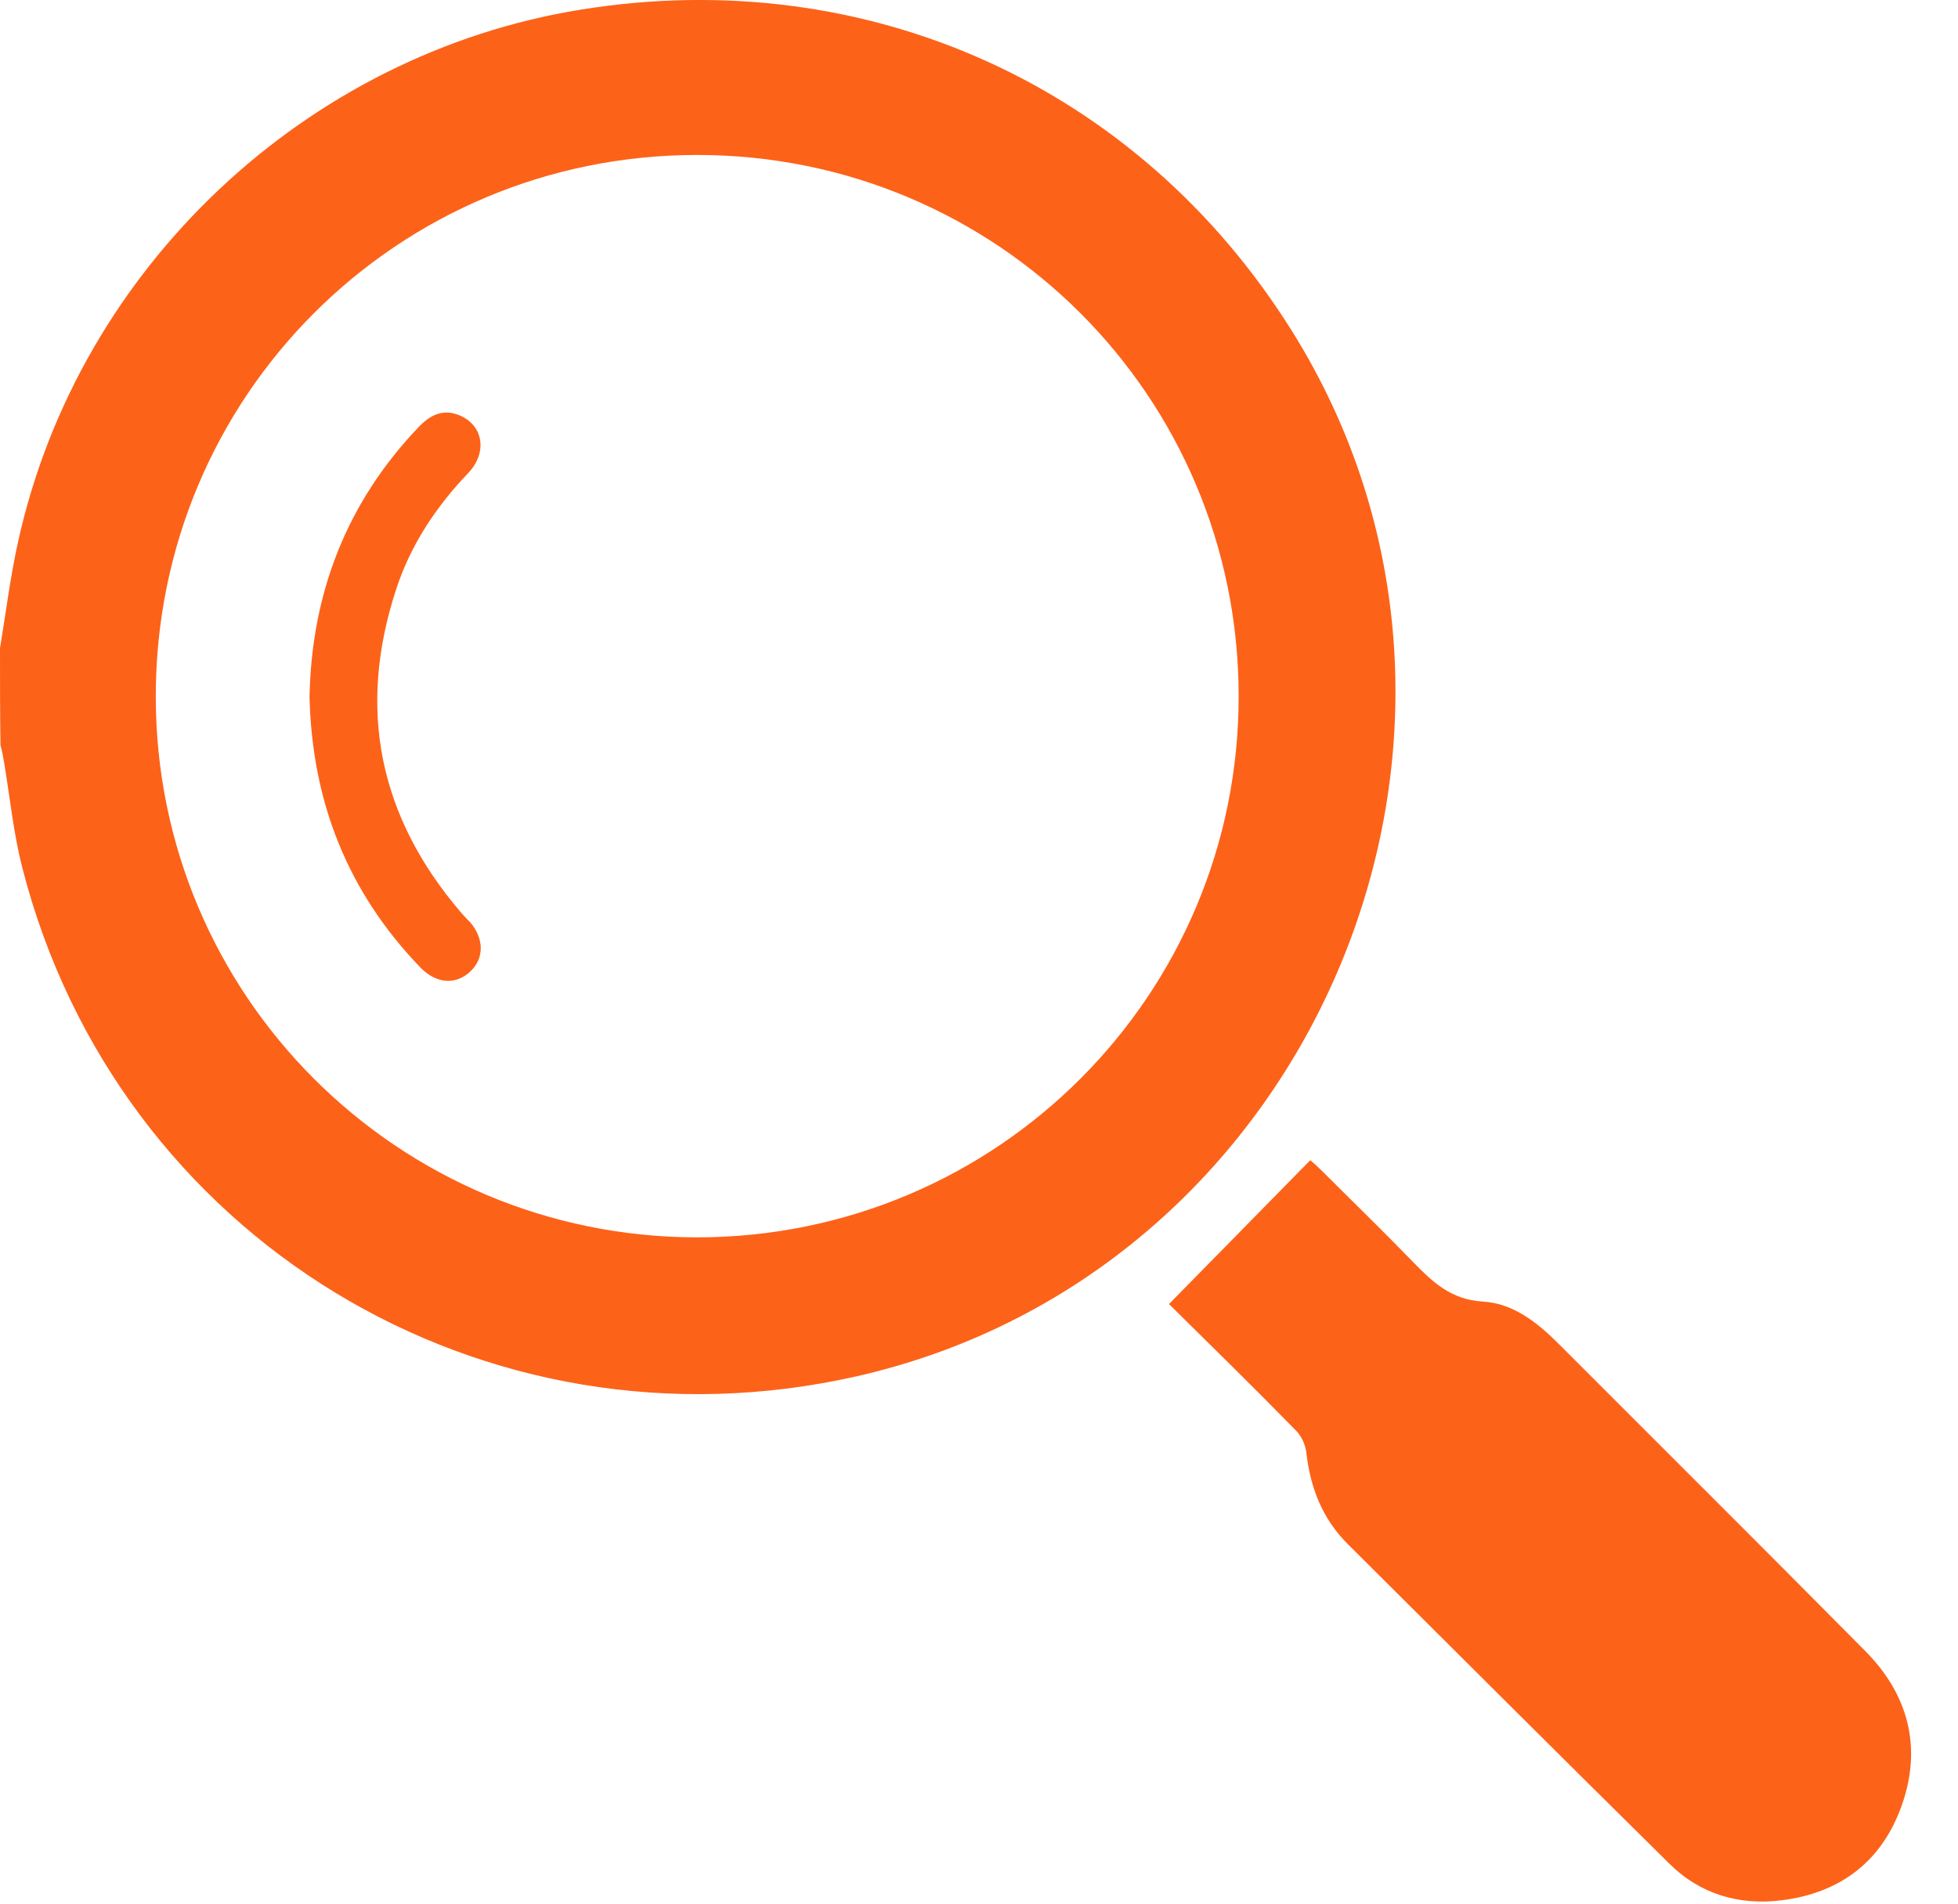
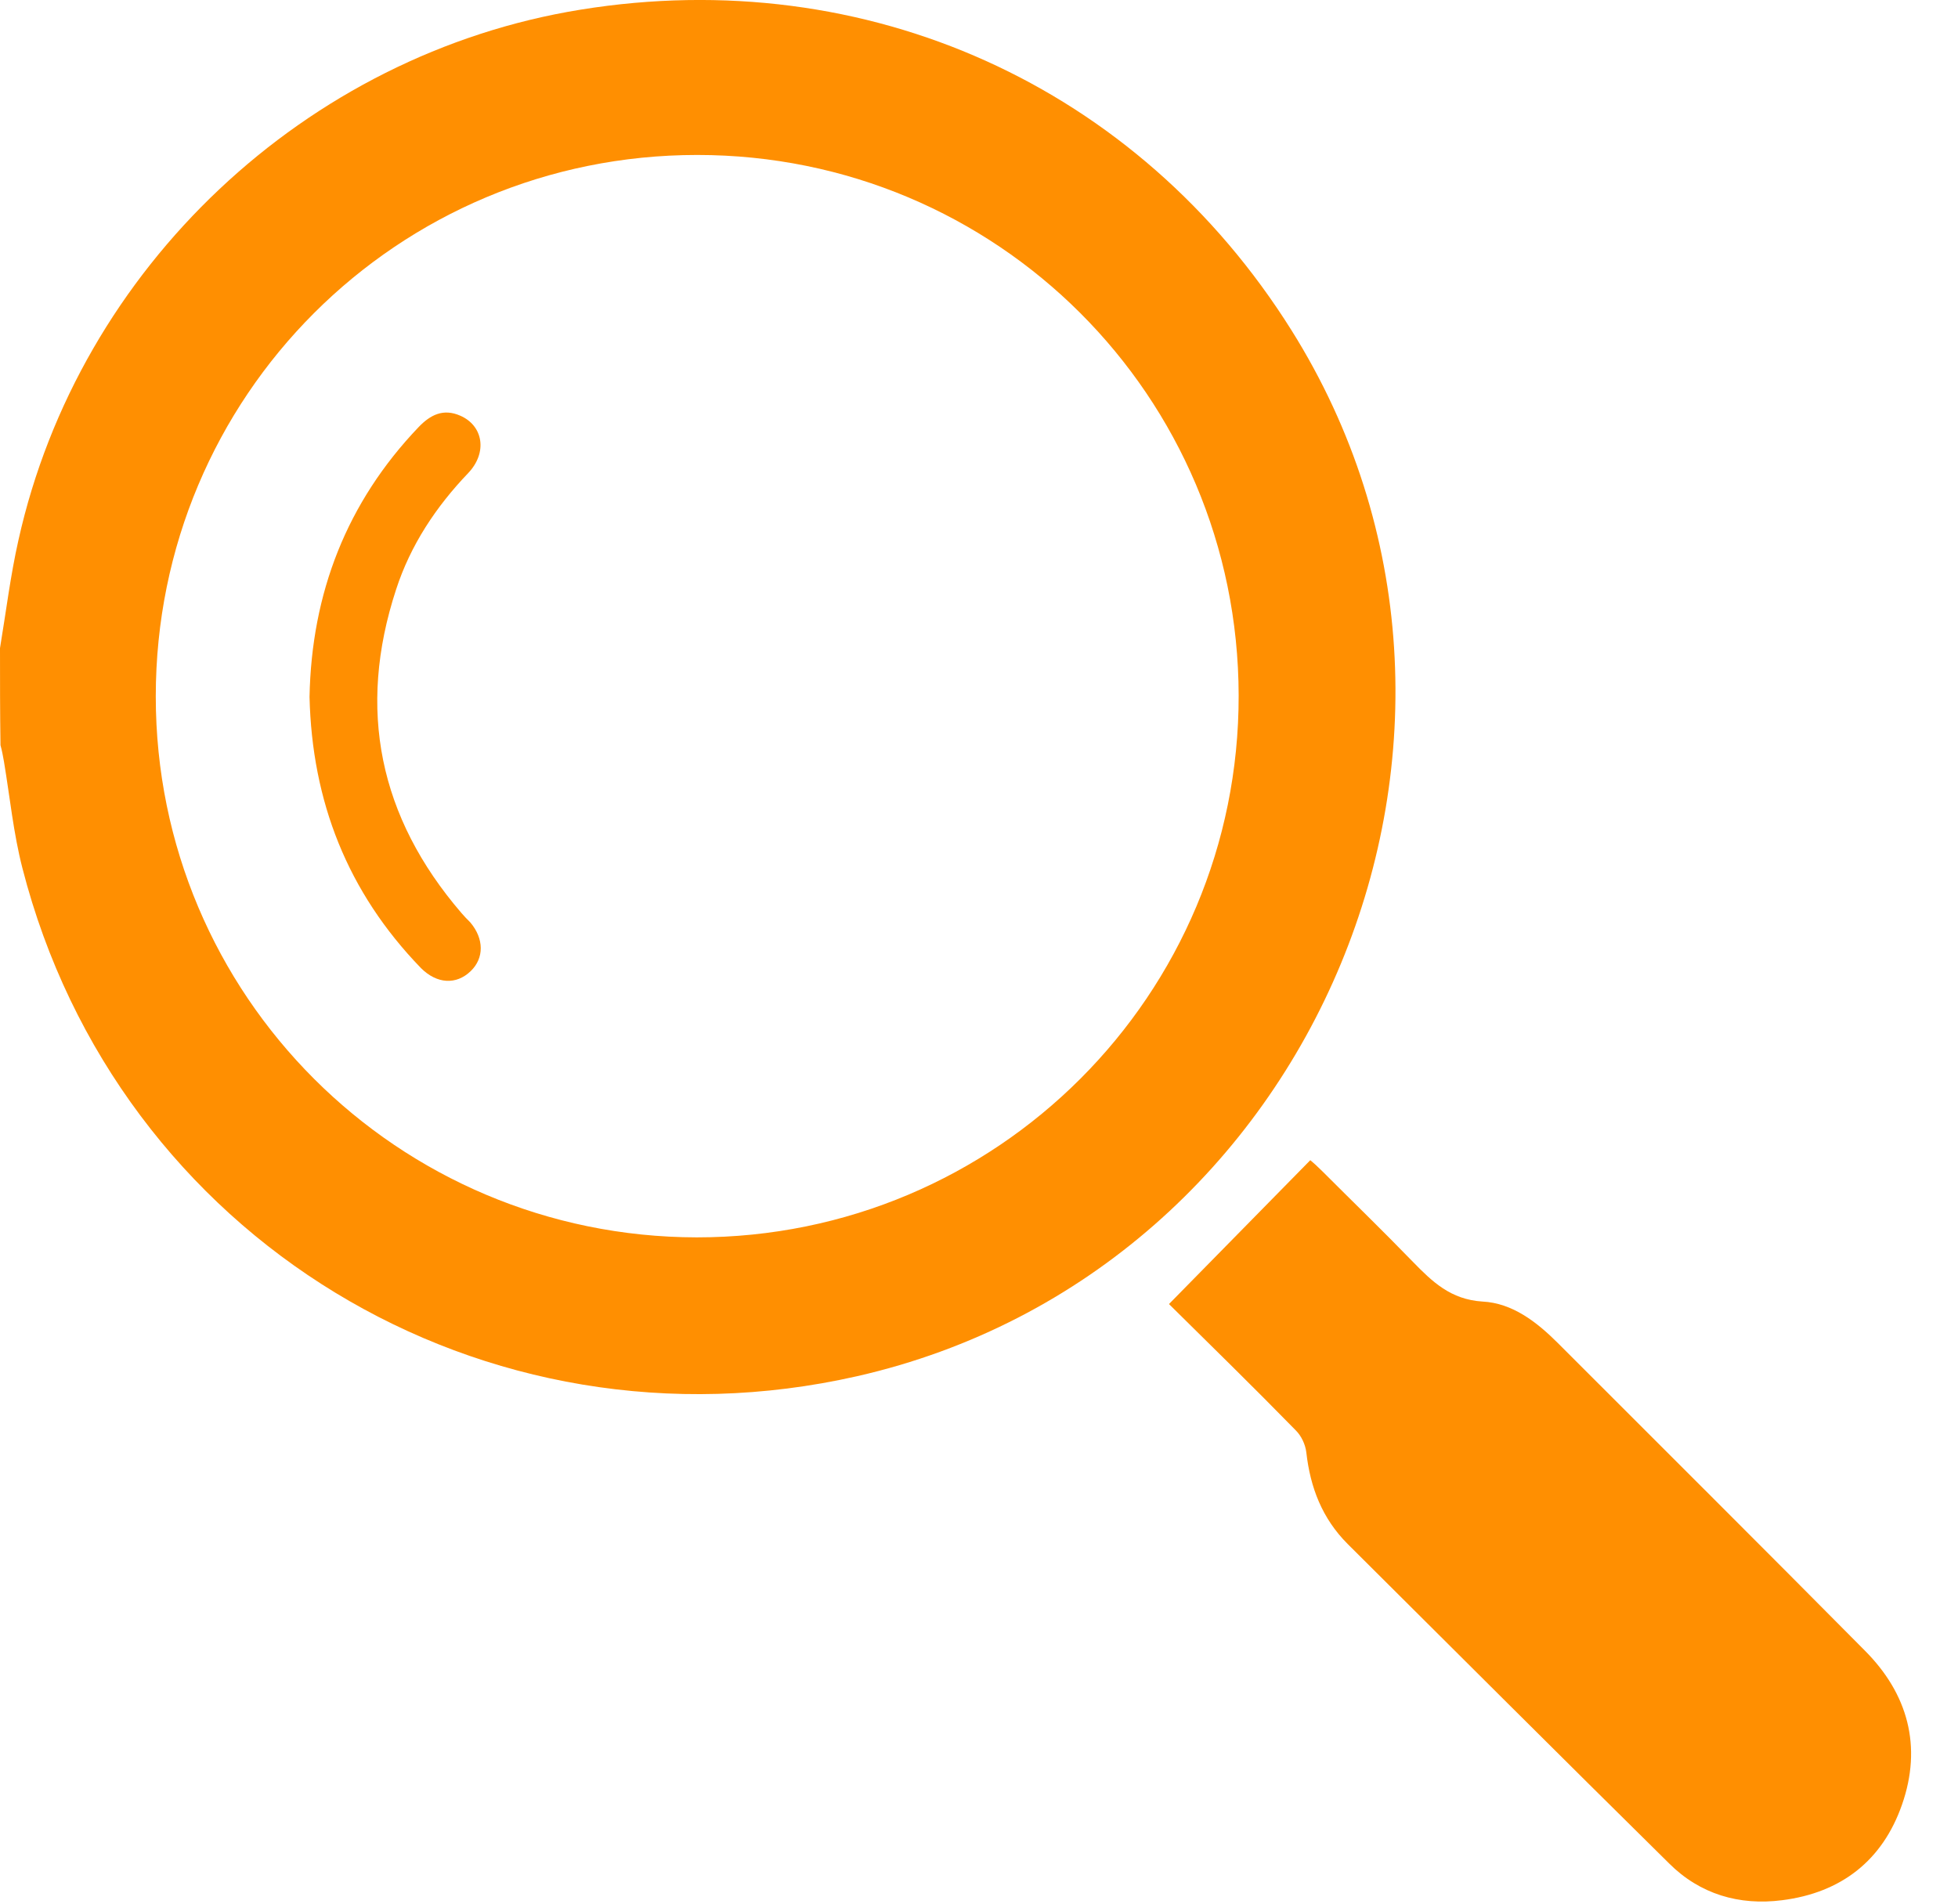
<svg xmlns="http://www.w3.org/2000/svg" width="36" height="35" viewBox="0 0 36 35" fill="none">
-   <path d="M0 11.916C0.11 11.258 0.192 10.581 0.339 9.931C1.455 4.917 5.627 0.992 10.678 0.177C15.939 -0.674 20.925 1.577 23.744 6.07C28.355 13.417 24.219 23.381 15.756 25.303C8.894 26.858 2.159 22.768 0.412 15.961C0.247 15.32 0.183 14.661 0.073 14.003C0.055 13.902 0.037 13.801 0.009 13.701C-1.39751e-07 13.106 0 12.511 0 11.916ZM2.864 12.804C2.864 18.303 7.311 22.741 12.81 22.75C18.327 22.75 22.783 18.294 22.774 12.786C22.765 7.278 18.327 2.849 12.819 2.849C7.302 2.849 2.864 7.287 2.864 12.804Z" fill="#FD6219" />
-   <path d="M21.493 23.976C22.38 23.07 23.231 22.21 24.091 21.331C24.137 21.368 24.219 21.441 24.302 21.524C24.86 22.082 25.427 22.631 25.976 23.198C26.333 23.564 26.671 23.893 27.257 23.93C27.806 23.957 28.254 24.305 28.639 24.689C30.523 26.574 32.408 28.45 34.284 30.344C35.08 31.14 35.345 32.11 34.97 33.181C34.613 34.205 33.854 34.8 32.765 34.937C31.978 35.038 31.256 34.827 30.688 34.26C28.712 32.311 26.745 30.344 24.777 28.386C24.311 27.919 24.091 27.352 24.018 26.702C24 26.556 23.927 26.401 23.826 26.3C23.048 25.504 22.252 24.726 21.493 23.976Z" fill="#FD6219" />
-   <path d="M5.691 12.813C5.728 10.901 6.377 9.235 7.695 7.854C7.914 7.625 8.152 7.506 8.463 7.643C8.884 7.826 8.967 8.32 8.61 8.696C8.015 9.318 7.548 10.022 7.283 10.837C6.56 13.042 6.972 15.027 8.482 16.784C8.536 16.848 8.591 16.903 8.646 16.958C8.902 17.26 8.902 17.616 8.655 17.854C8.39 18.111 8.033 18.092 7.74 17.799C6.386 16.4 5.737 14.734 5.691 12.813Z" fill="#FD6219" />
+   <path d="M0 11.916C0.11 11.258 0.192 10.581 0.339 9.931C1.455 4.917 5.627 0.992 10.678 0.177C15.939 -0.674 20.925 1.577 23.744 6.07C28.355 13.417 24.219 23.381 15.756 25.303C8.894 26.858 2.159 22.768 0.412 15.961C0.247 15.32 0.183 14.661 0.073 14.003C0.055 13.902 0.037 13.801 0.009 13.701C-1.39751e-07 13.106 0 12.511 0 11.916ZM2.864 12.804C2.864 18.303 7.311 22.741 12.81 22.75C18.327 22.75 22.783 18.294 22.774 12.786C22.765 7.278 18.327 2.849 12.819 2.849C7.302 2.849 2.864 7.287 2.864 12.804Z" fill="#FF8F01" />
+   <path d="M21.493 23.976C22.38 23.07 23.231 22.21 24.091 21.331C24.137 21.368 24.219 21.441 24.302 21.524C24.86 22.082 25.427 22.631 25.976 23.198C26.333 23.564 26.671 23.893 27.257 23.93C27.806 23.957 28.254 24.305 28.639 24.689C30.523 26.574 32.408 28.45 34.284 30.344C35.08 31.14 35.345 32.11 34.97 33.181C34.613 34.205 33.854 34.8 32.765 34.937C31.978 35.038 31.256 34.827 30.688 34.26C28.712 32.311 26.745 30.344 24.777 28.386C24.311 27.919 24.091 27.352 24.018 26.702C24 26.556 23.927 26.401 23.826 26.3C23.048 25.504 22.252 24.726 21.493 23.976Z" fill="#FF8F01" />
+   <path d="M5.691 12.813C5.728 10.901 6.377 9.235 7.695 7.854C7.914 7.625 8.152 7.506 8.463 7.643C8.884 7.826 8.967 8.32 8.61 8.696C8.015 9.318 7.548 10.022 7.283 10.837C6.56 13.042 6.972 15.027 8.482 16.784C8.536 16.848 8.591 16.903 8.646 16.958C8.902 17.26 8.902 17.616 8.655 17.854C8.39 18.111 8.033 18.092 7.74 17.799C6.386 16.4 5.737 14.734 5.691 12.813Z" fill="#FF8F01" />
</svg>
